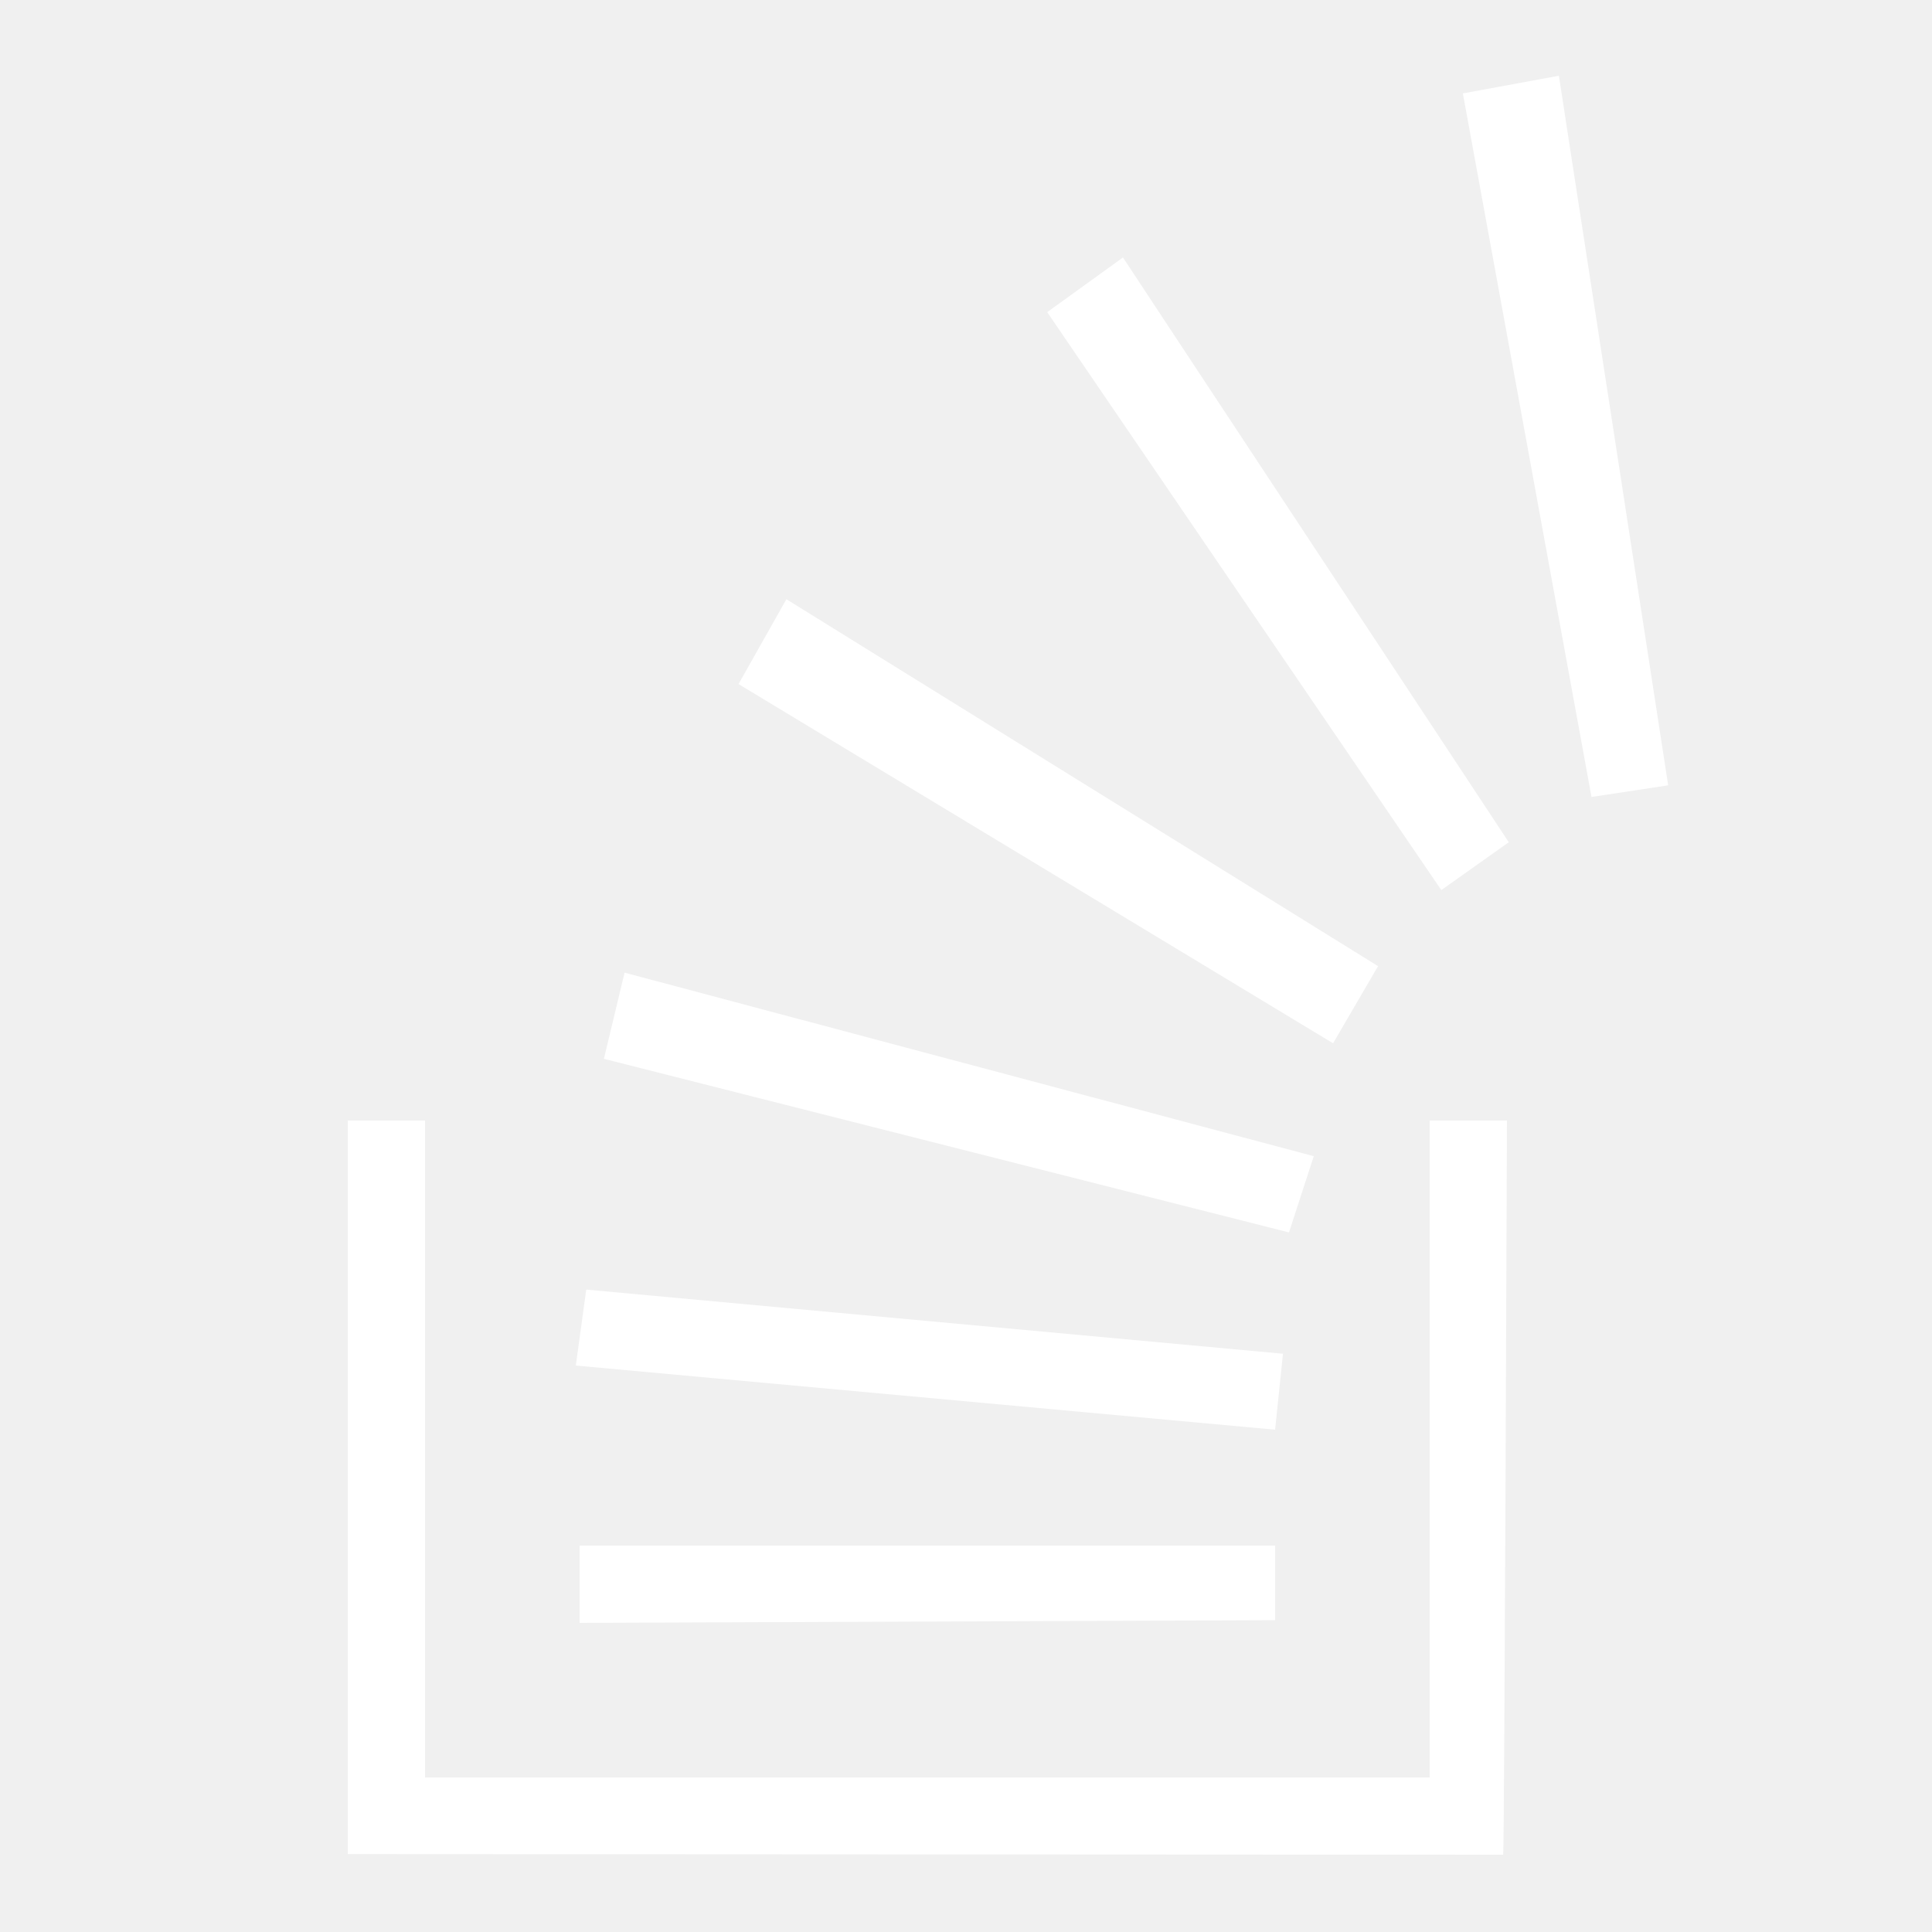
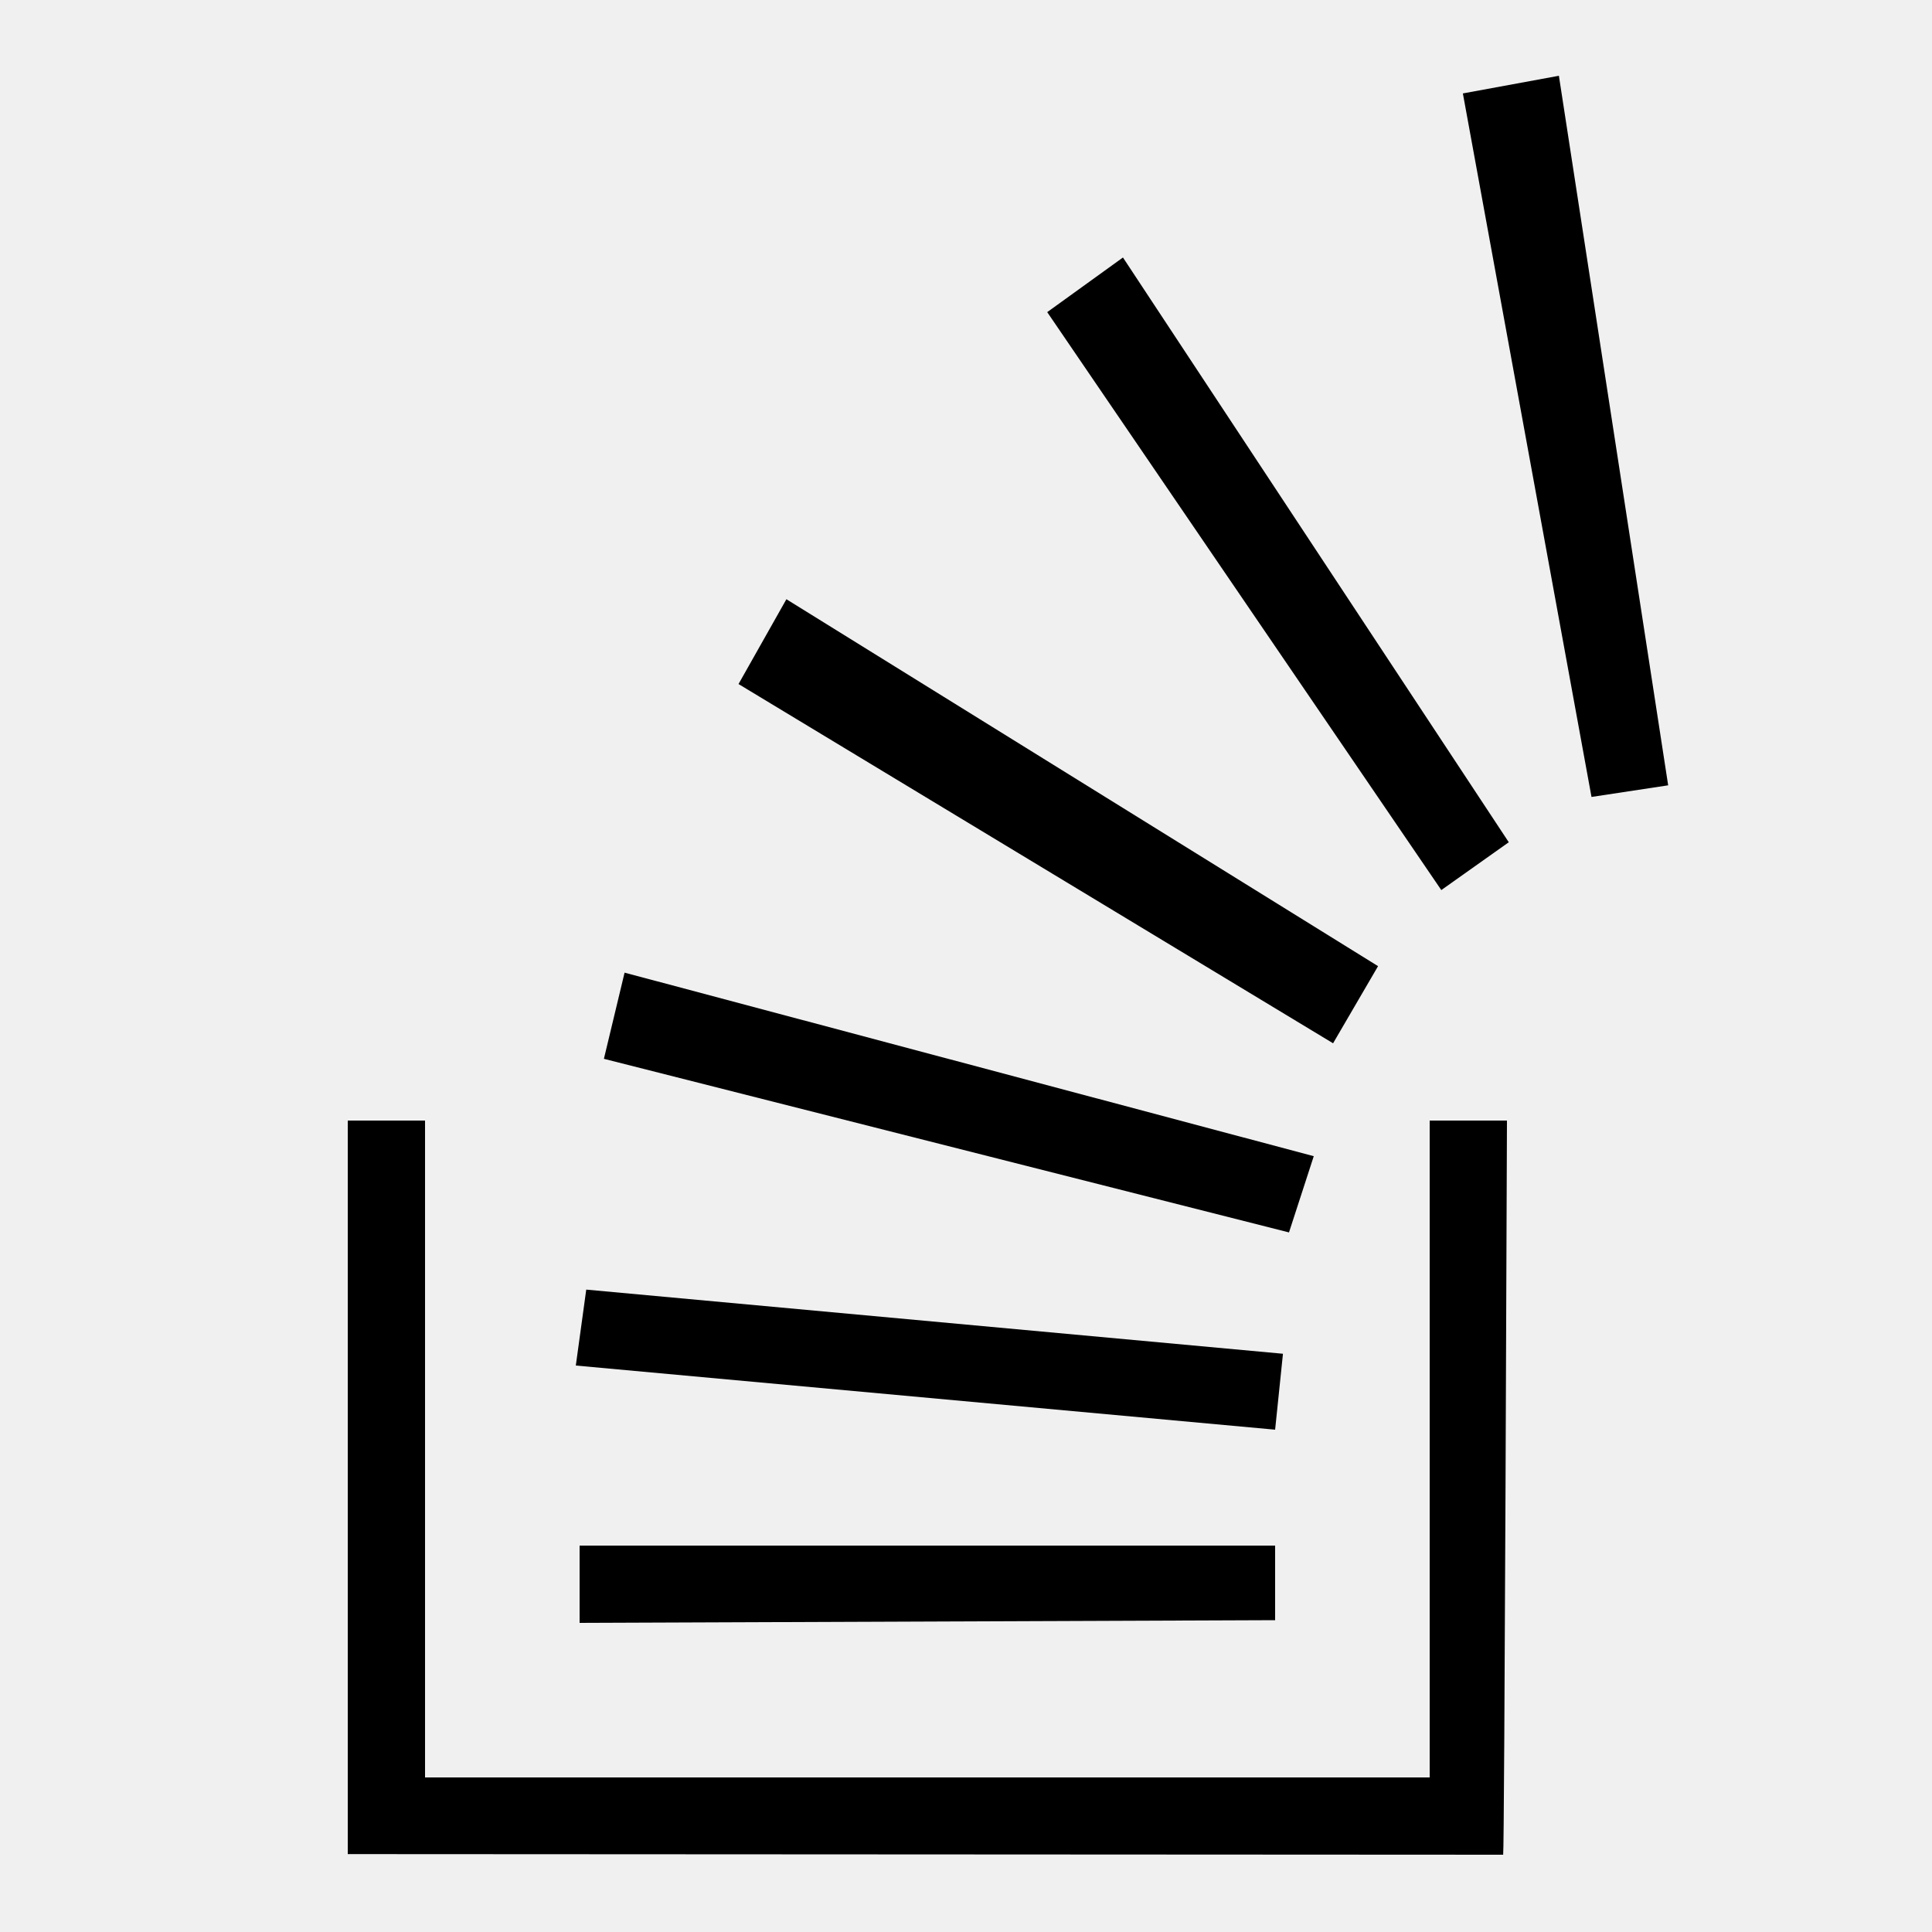
- <svg xmlns="http://www.w3.org/2000/svg" fill="#fff" viewBox="0 0 50 50" width="50px" height="50px" fill-rule="evenodd">
+ <svg xmlns="http://www.w3.org/2000/svg" fill="currentColor" viewBox="0 0 50 50" width="50px" height="50px" fill-rule="evenodd">
  <path fill-rule="evenodd" d="M 40.344 1.961 L 37.859 2.418 L 41.188 20.625 L 43.172 20.324 Z M 29.062 6.664 L 27.102 8.078 L 37.301 23.035 L 39.047 21.797 Z M 20.352 15.508 L 19.113 17.703 L 34.5 27 L 35.664 25.004 Z M 16.164 25.172 L 15.629 27.402 L 33.359 31.895 L 34 29.922 Z M 9 29 L 9 47.984 L 38.902 48 L 38.902 47.984 C 38.934 47.984 39 29 39 29 L 37 29 L 37 46 L 11 46 L 11 29 Z M 15.172 33.375 L 14.902 35.34 L 33 37 L 33.203 35.035 Z M 15 40 L 15 42 L 33 41.93 L 33 40 Z" />
</svg>
